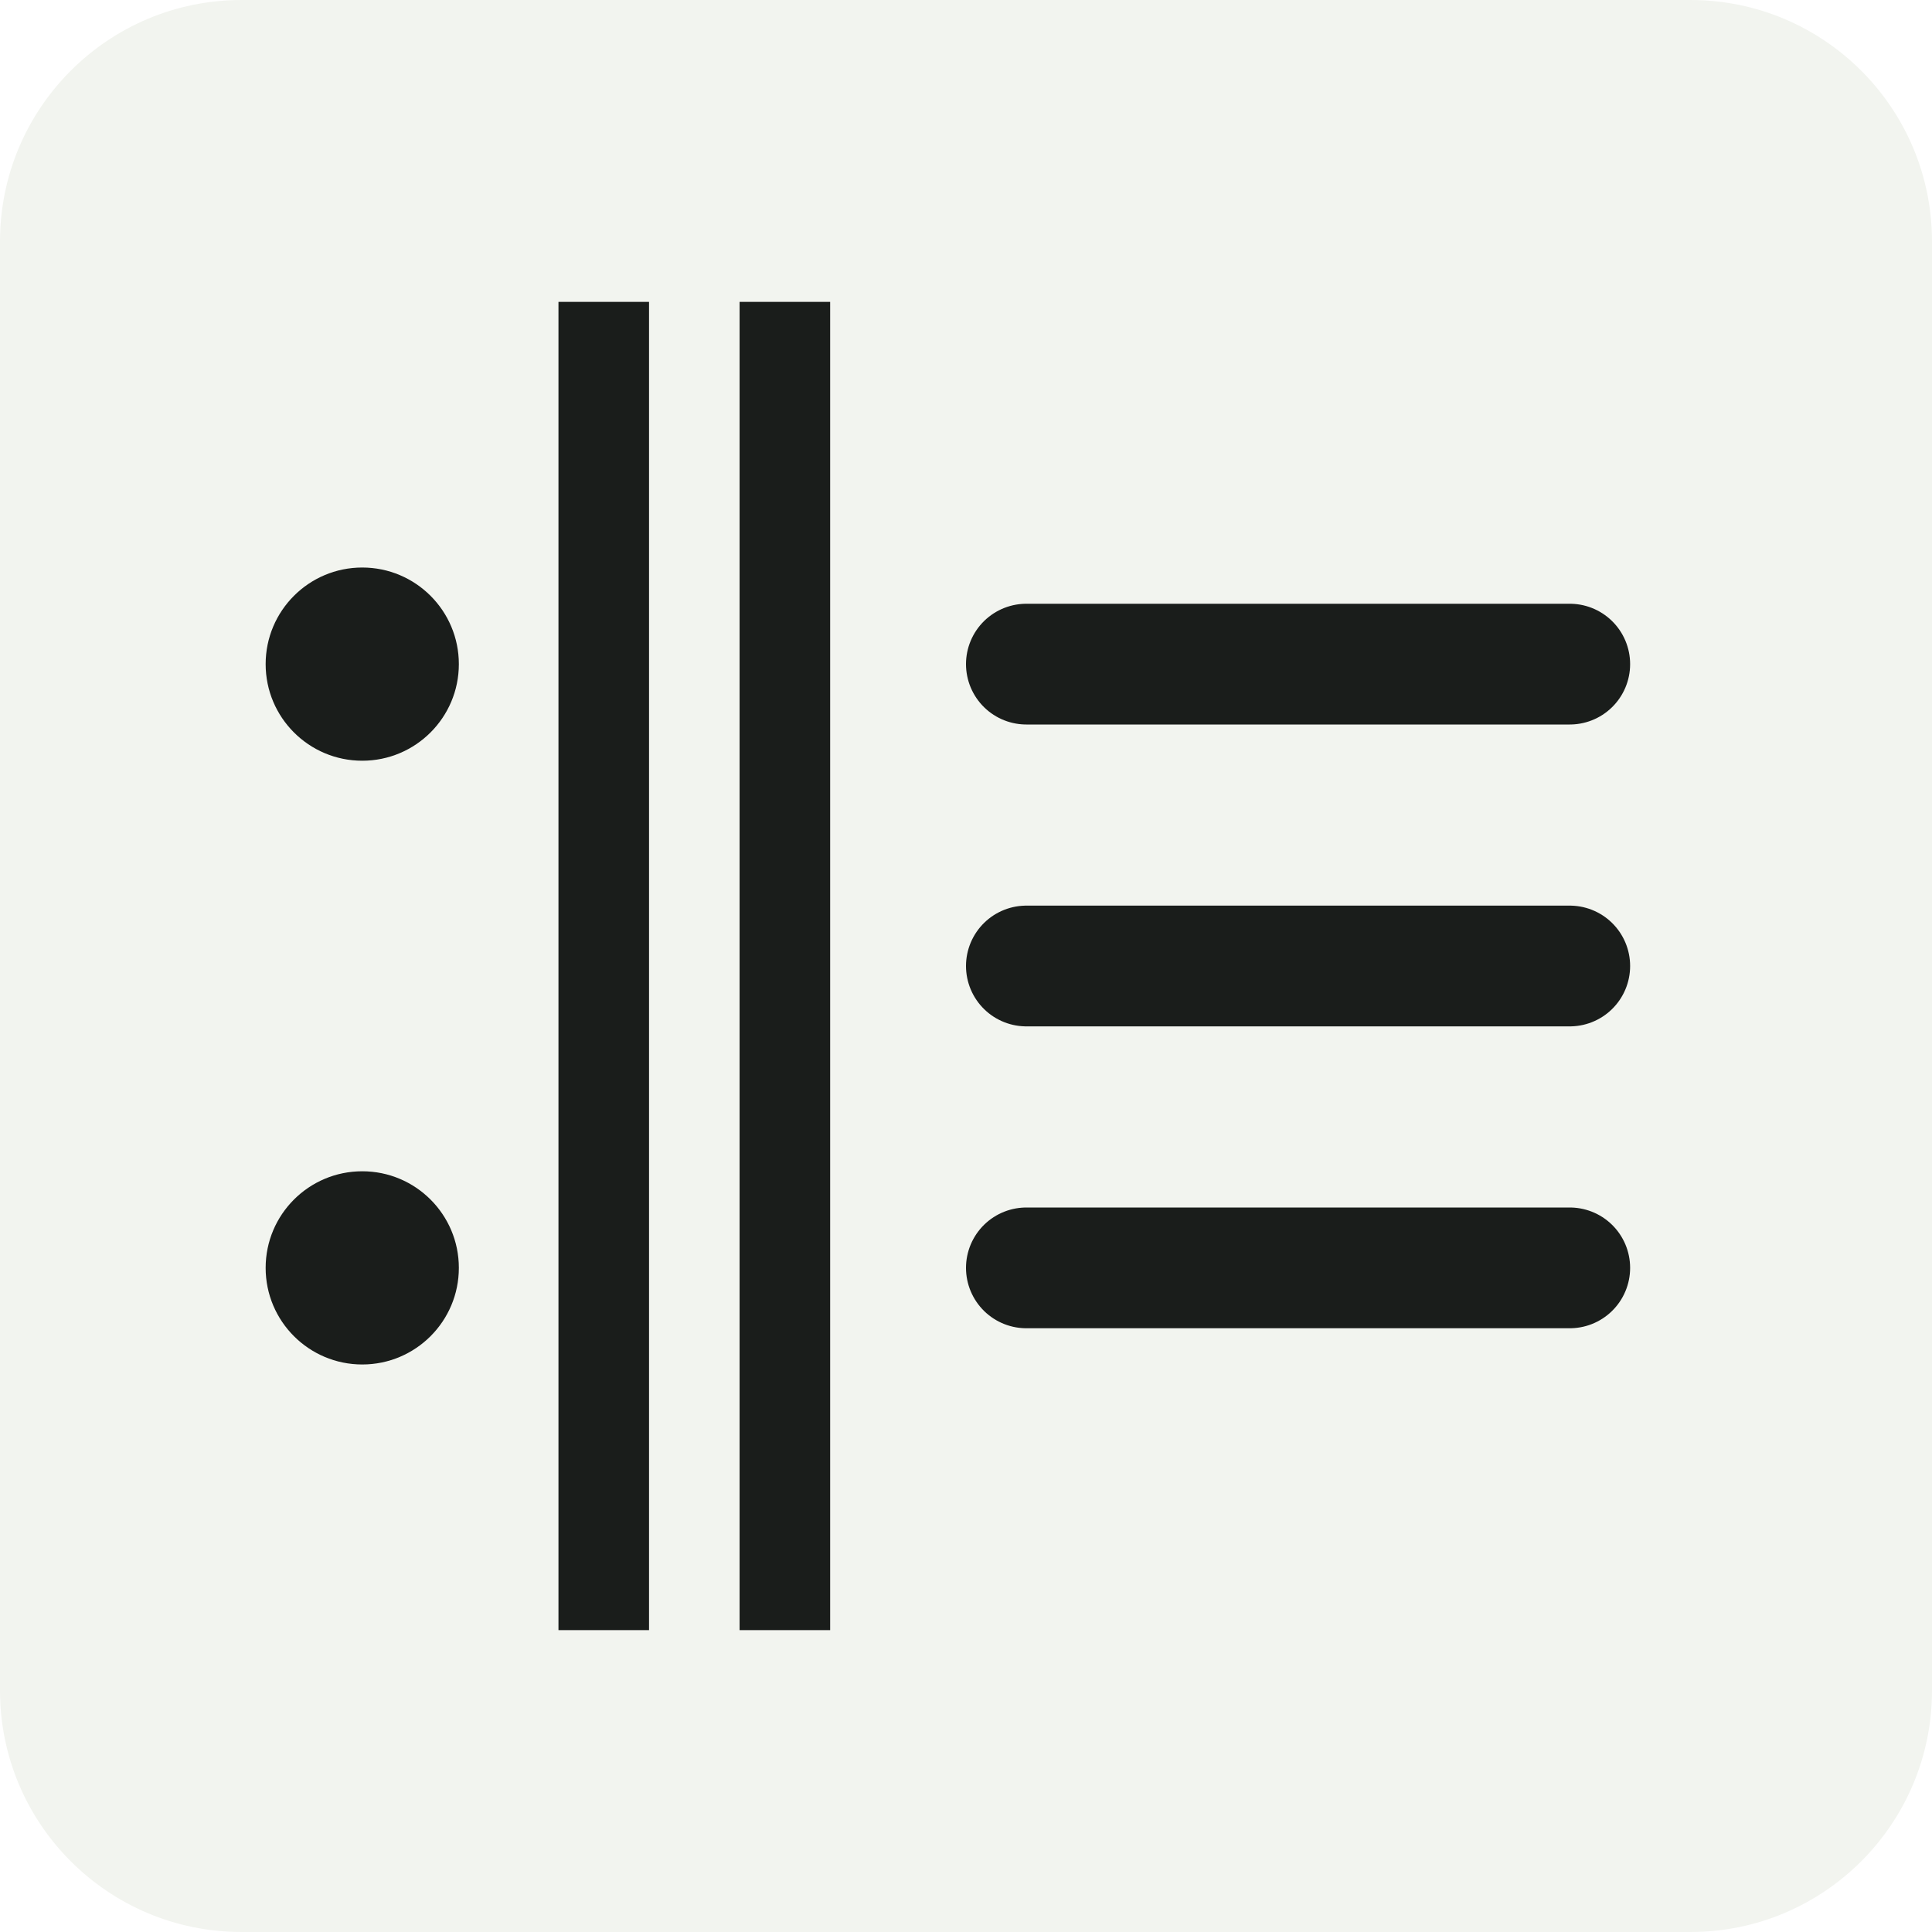
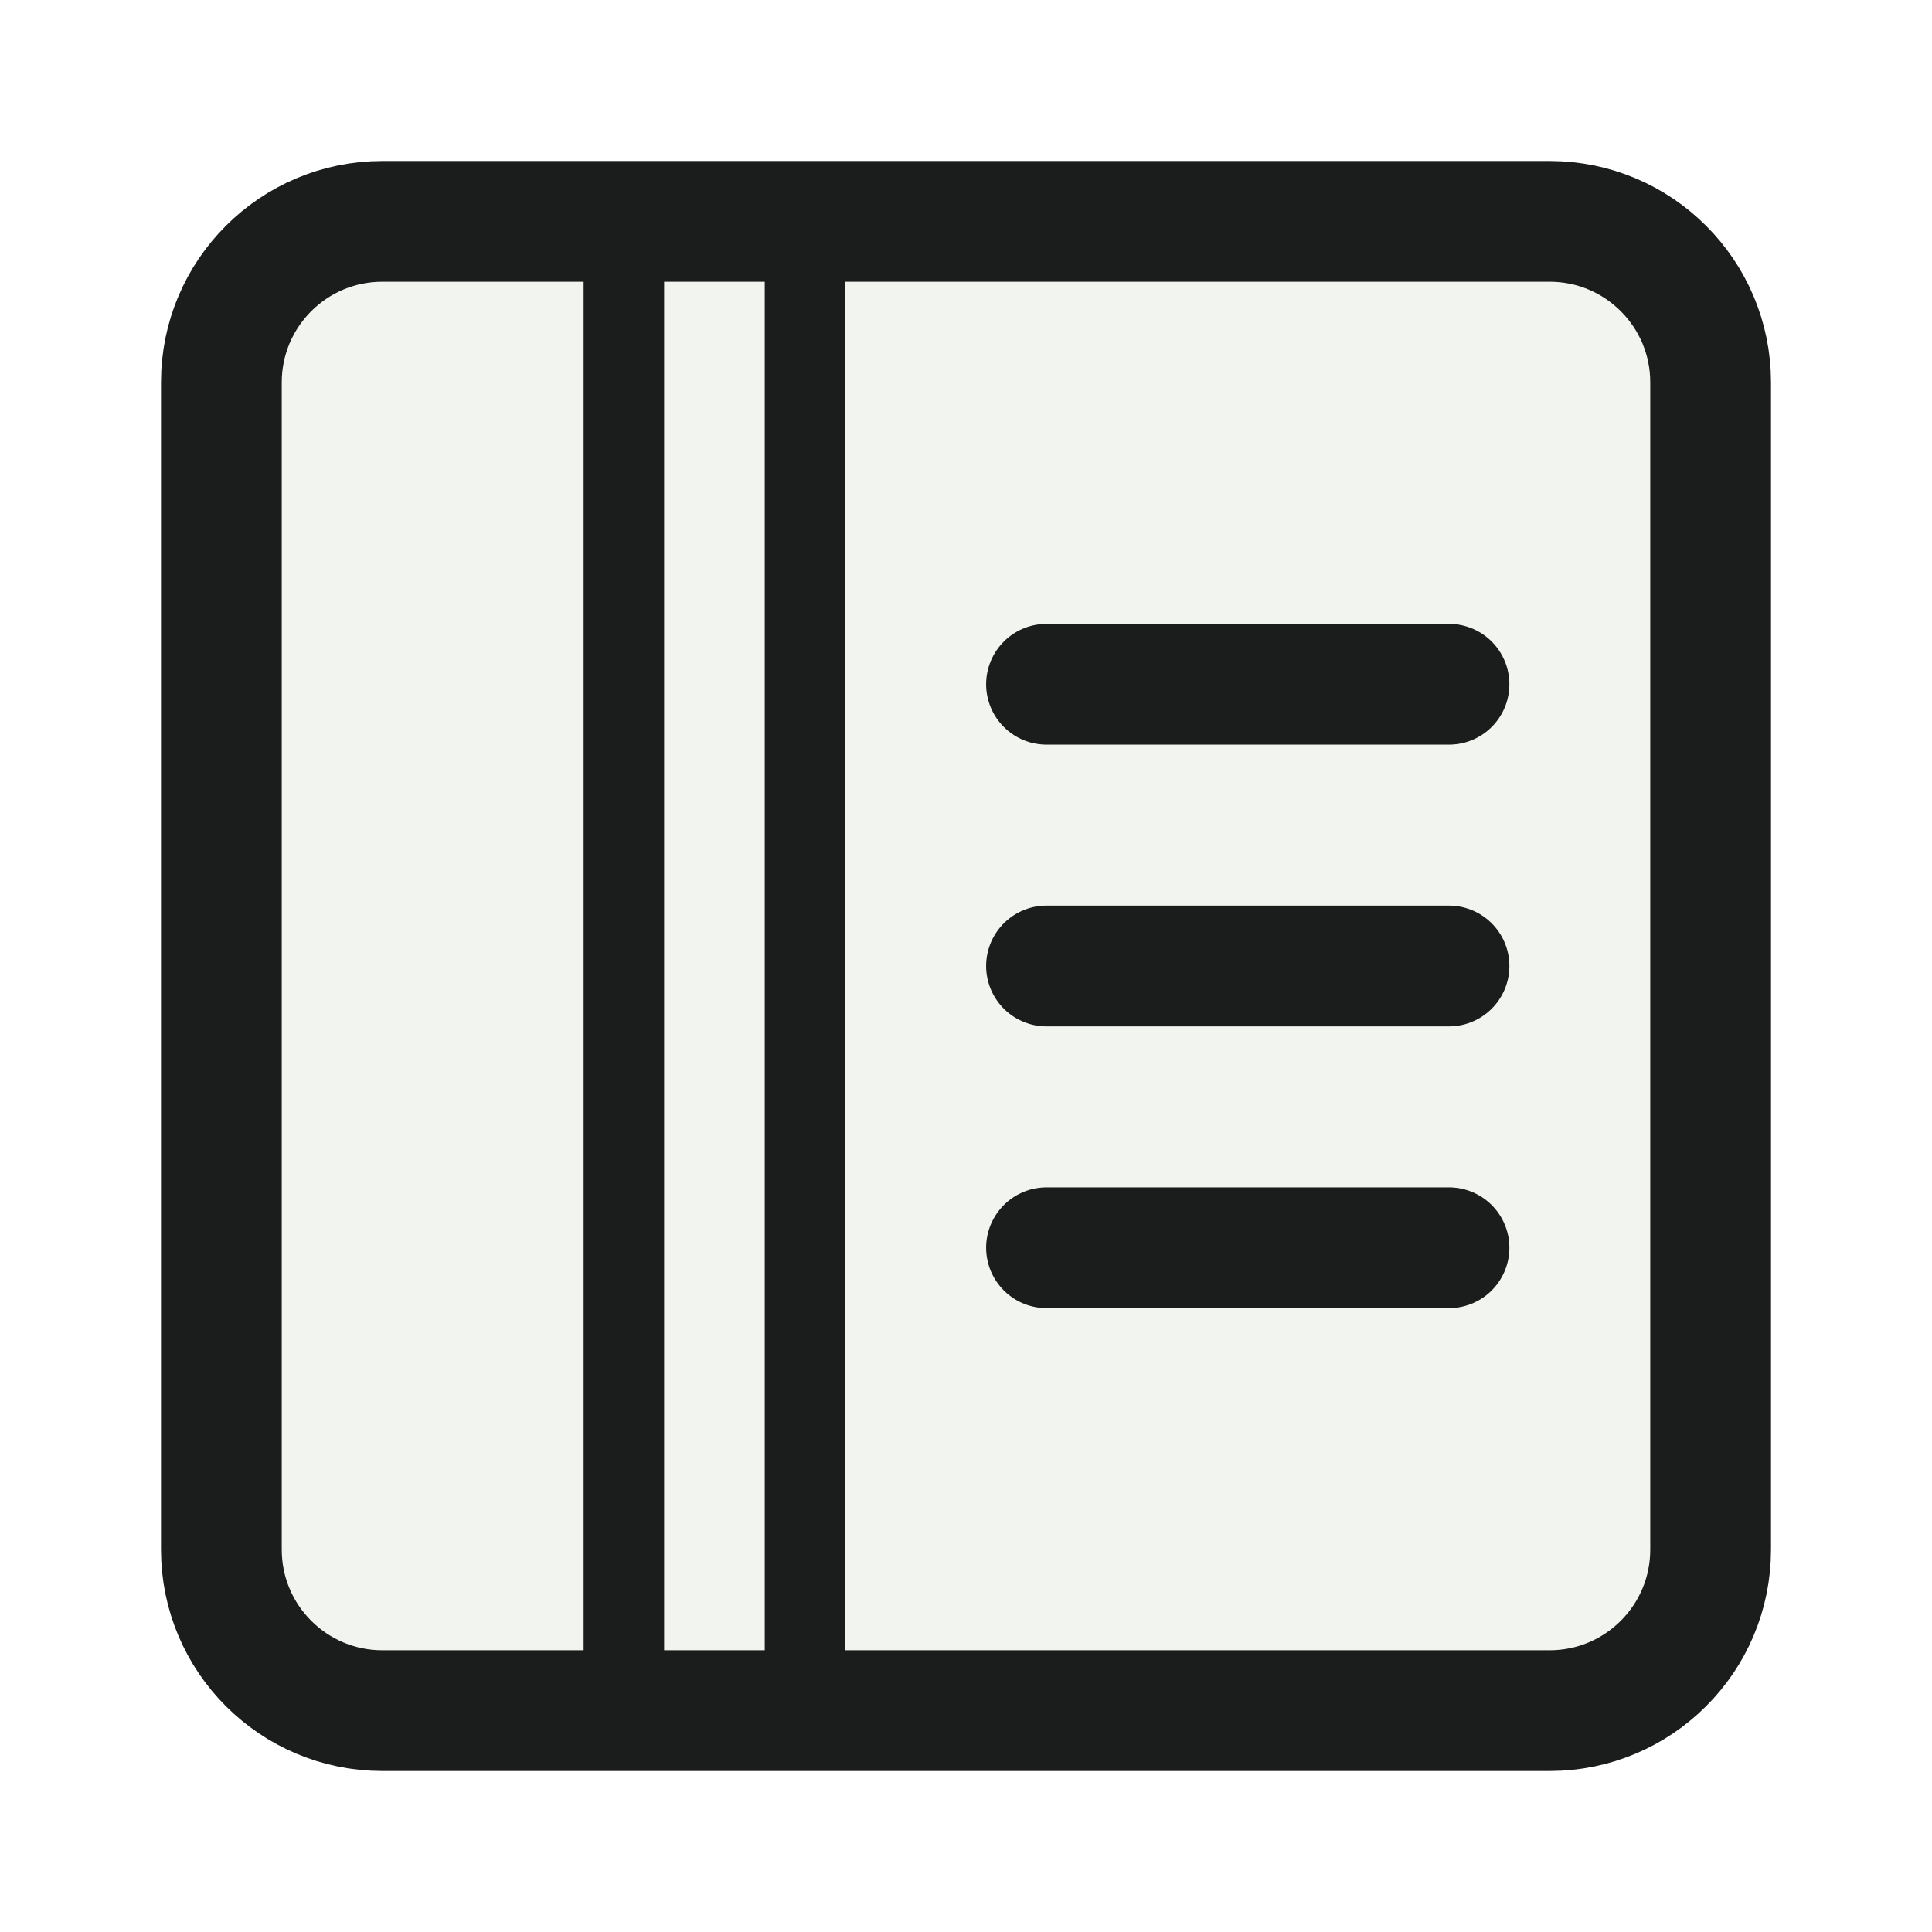
- <svg xmlns="http://www.w3.org/2000/svg" viewBox="0 0 32 32">
-   <rect width="32" height="32" rx="4" fill="#f2f4ef" />
-   <path d="M10 5v22M13 5v22" stroke="#1a1d1b" stroke-width="1.5" />
-   <path d="M17 11h9M17 16h9M17 21h9" stroke="#1a1d1b" stroke-width="2" stroke-linecap="round" />
-   <circle cx="6" cy="11" r="1.6" fill="#1a1d1b" />
-   <circle cx="6" cy="21" r="1.6" fill="#1a1d1b" />
+ <svg xmlns="http://www.w3.org/2000/svg" viewBox="0 0 24 24" fill="none" stroke="#1a1d1b">
+   <rect x="2.75" y="2.75" width="18.5" height="18.5" rx="2" fill="#f2f4ef" stroke-width="1.5" />
+   <path d="M7.75 3v18M10 3v18" stroke-width="1" />
+   <path d="M13 8.5h5M13 12h5M13 15.5h5" stroke-width="1.5" stroke-linecap="round" />
</svg>
